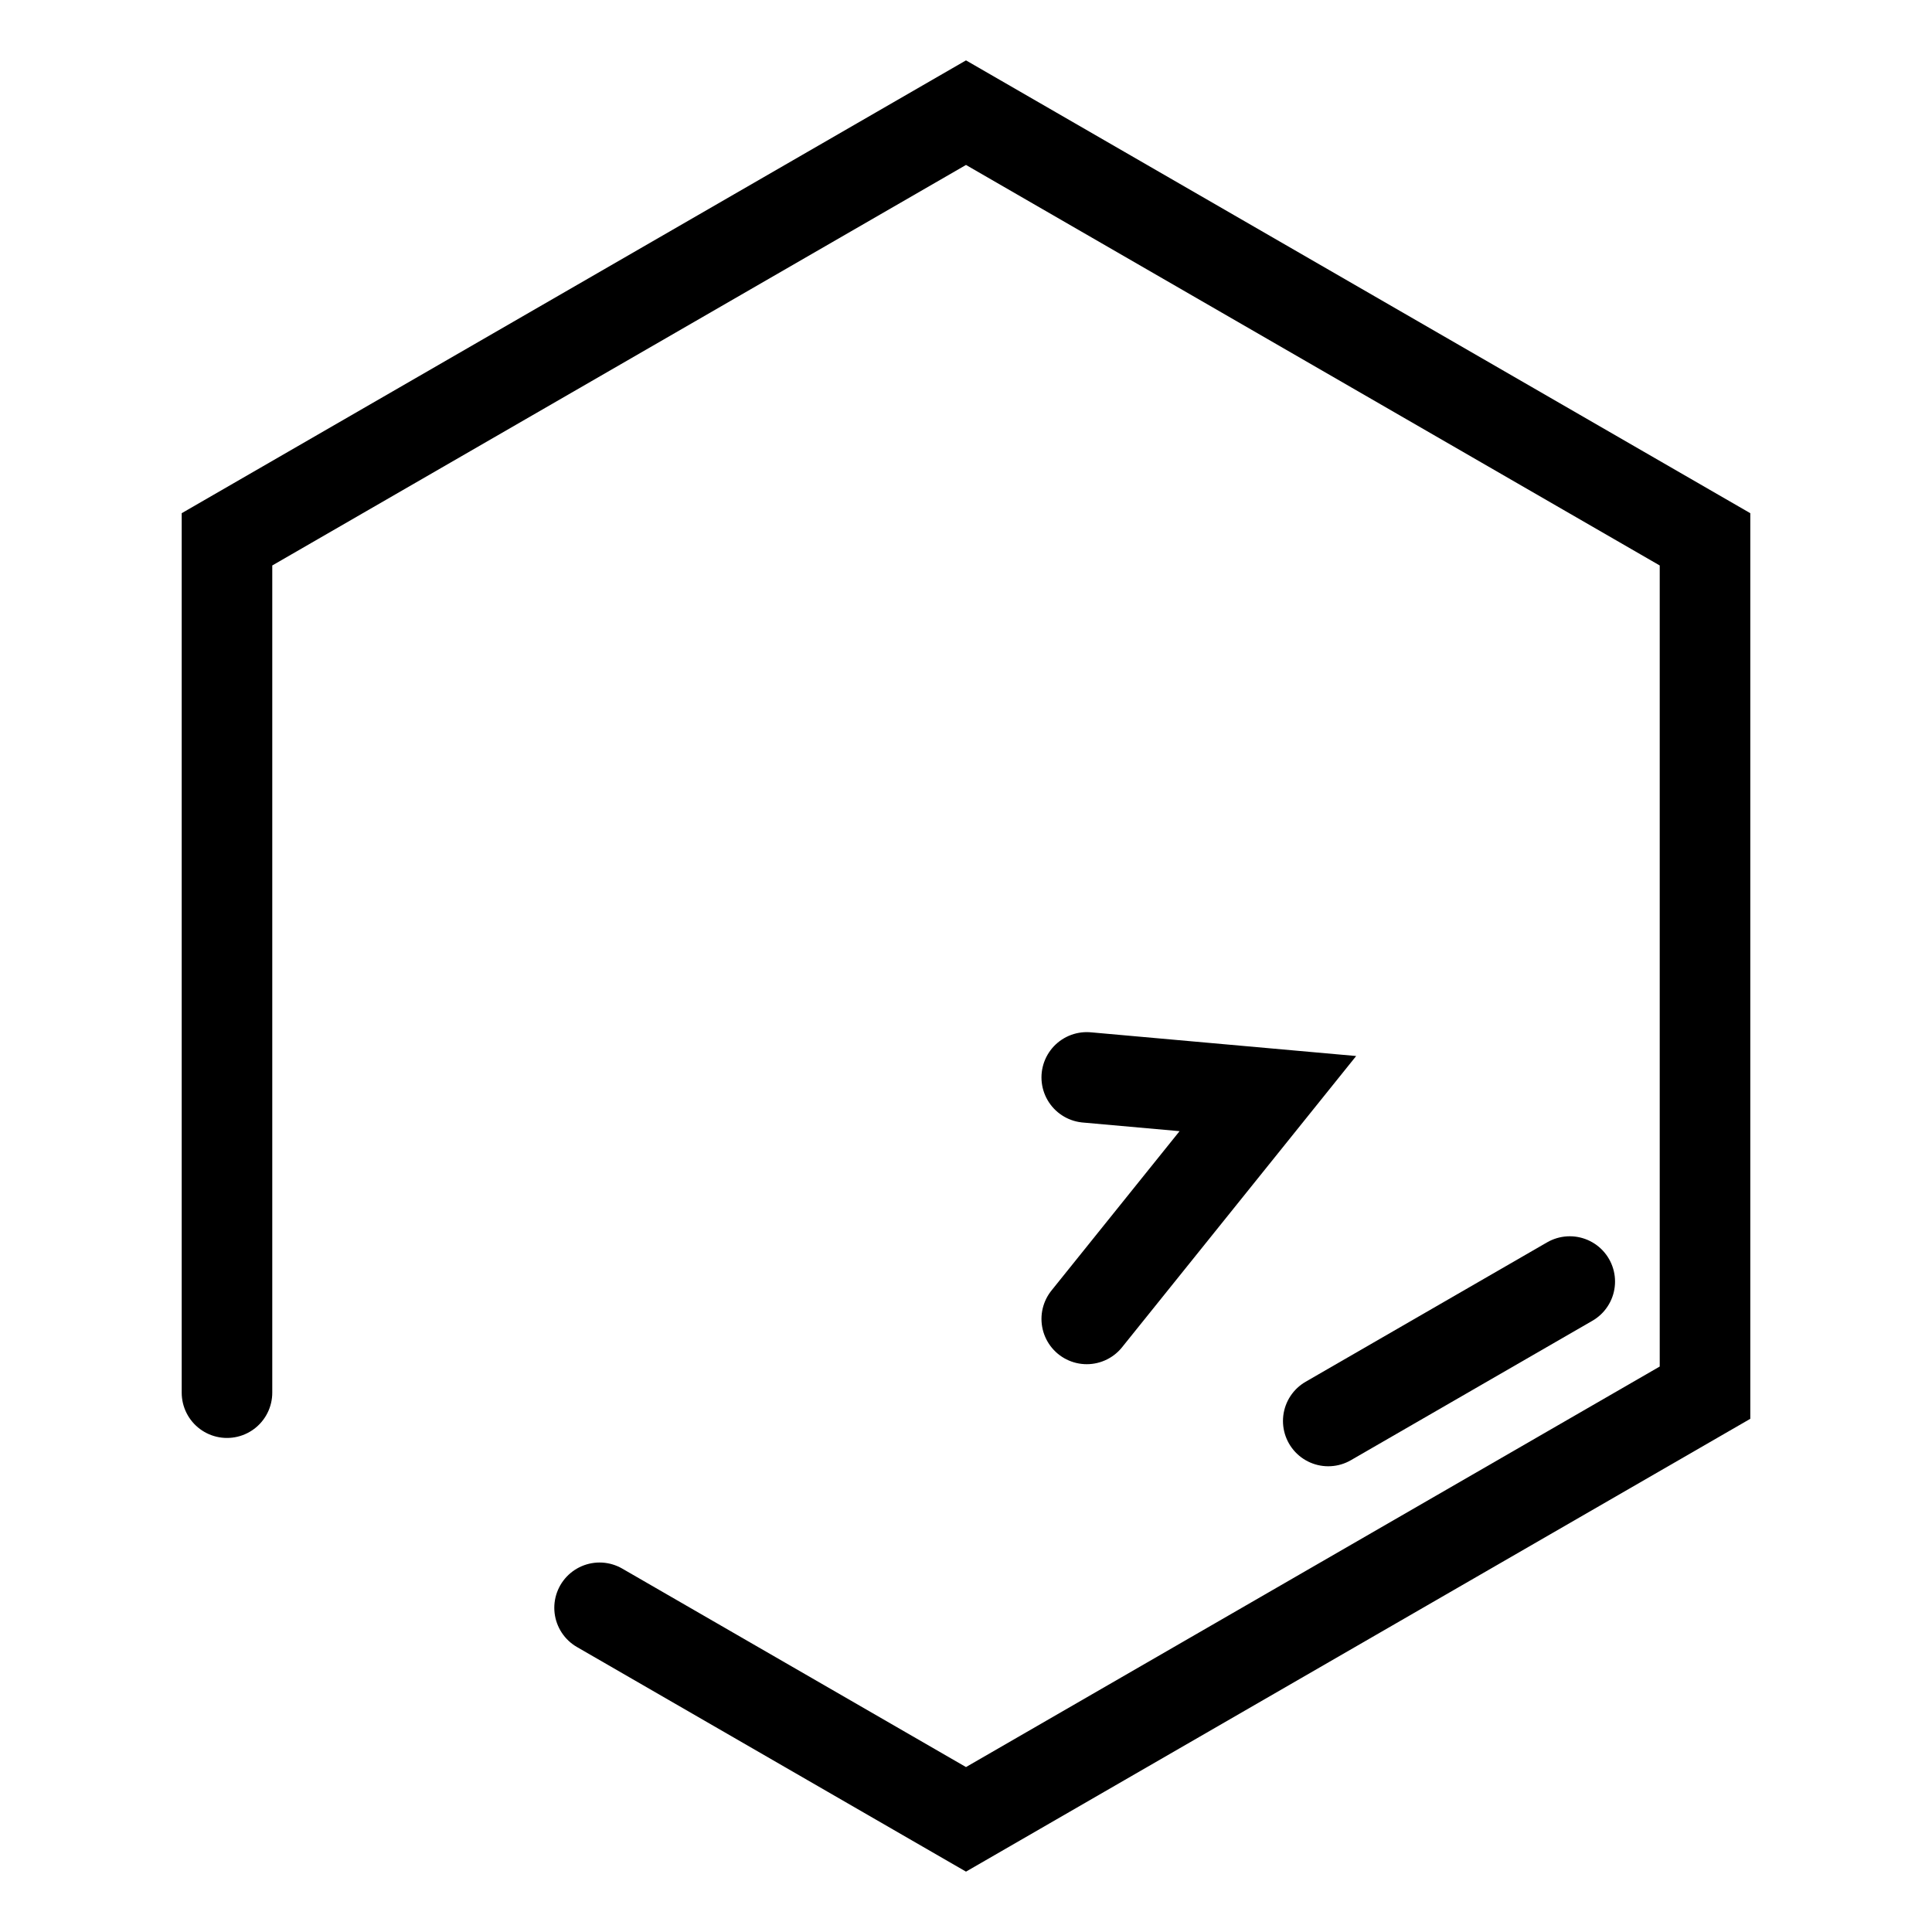
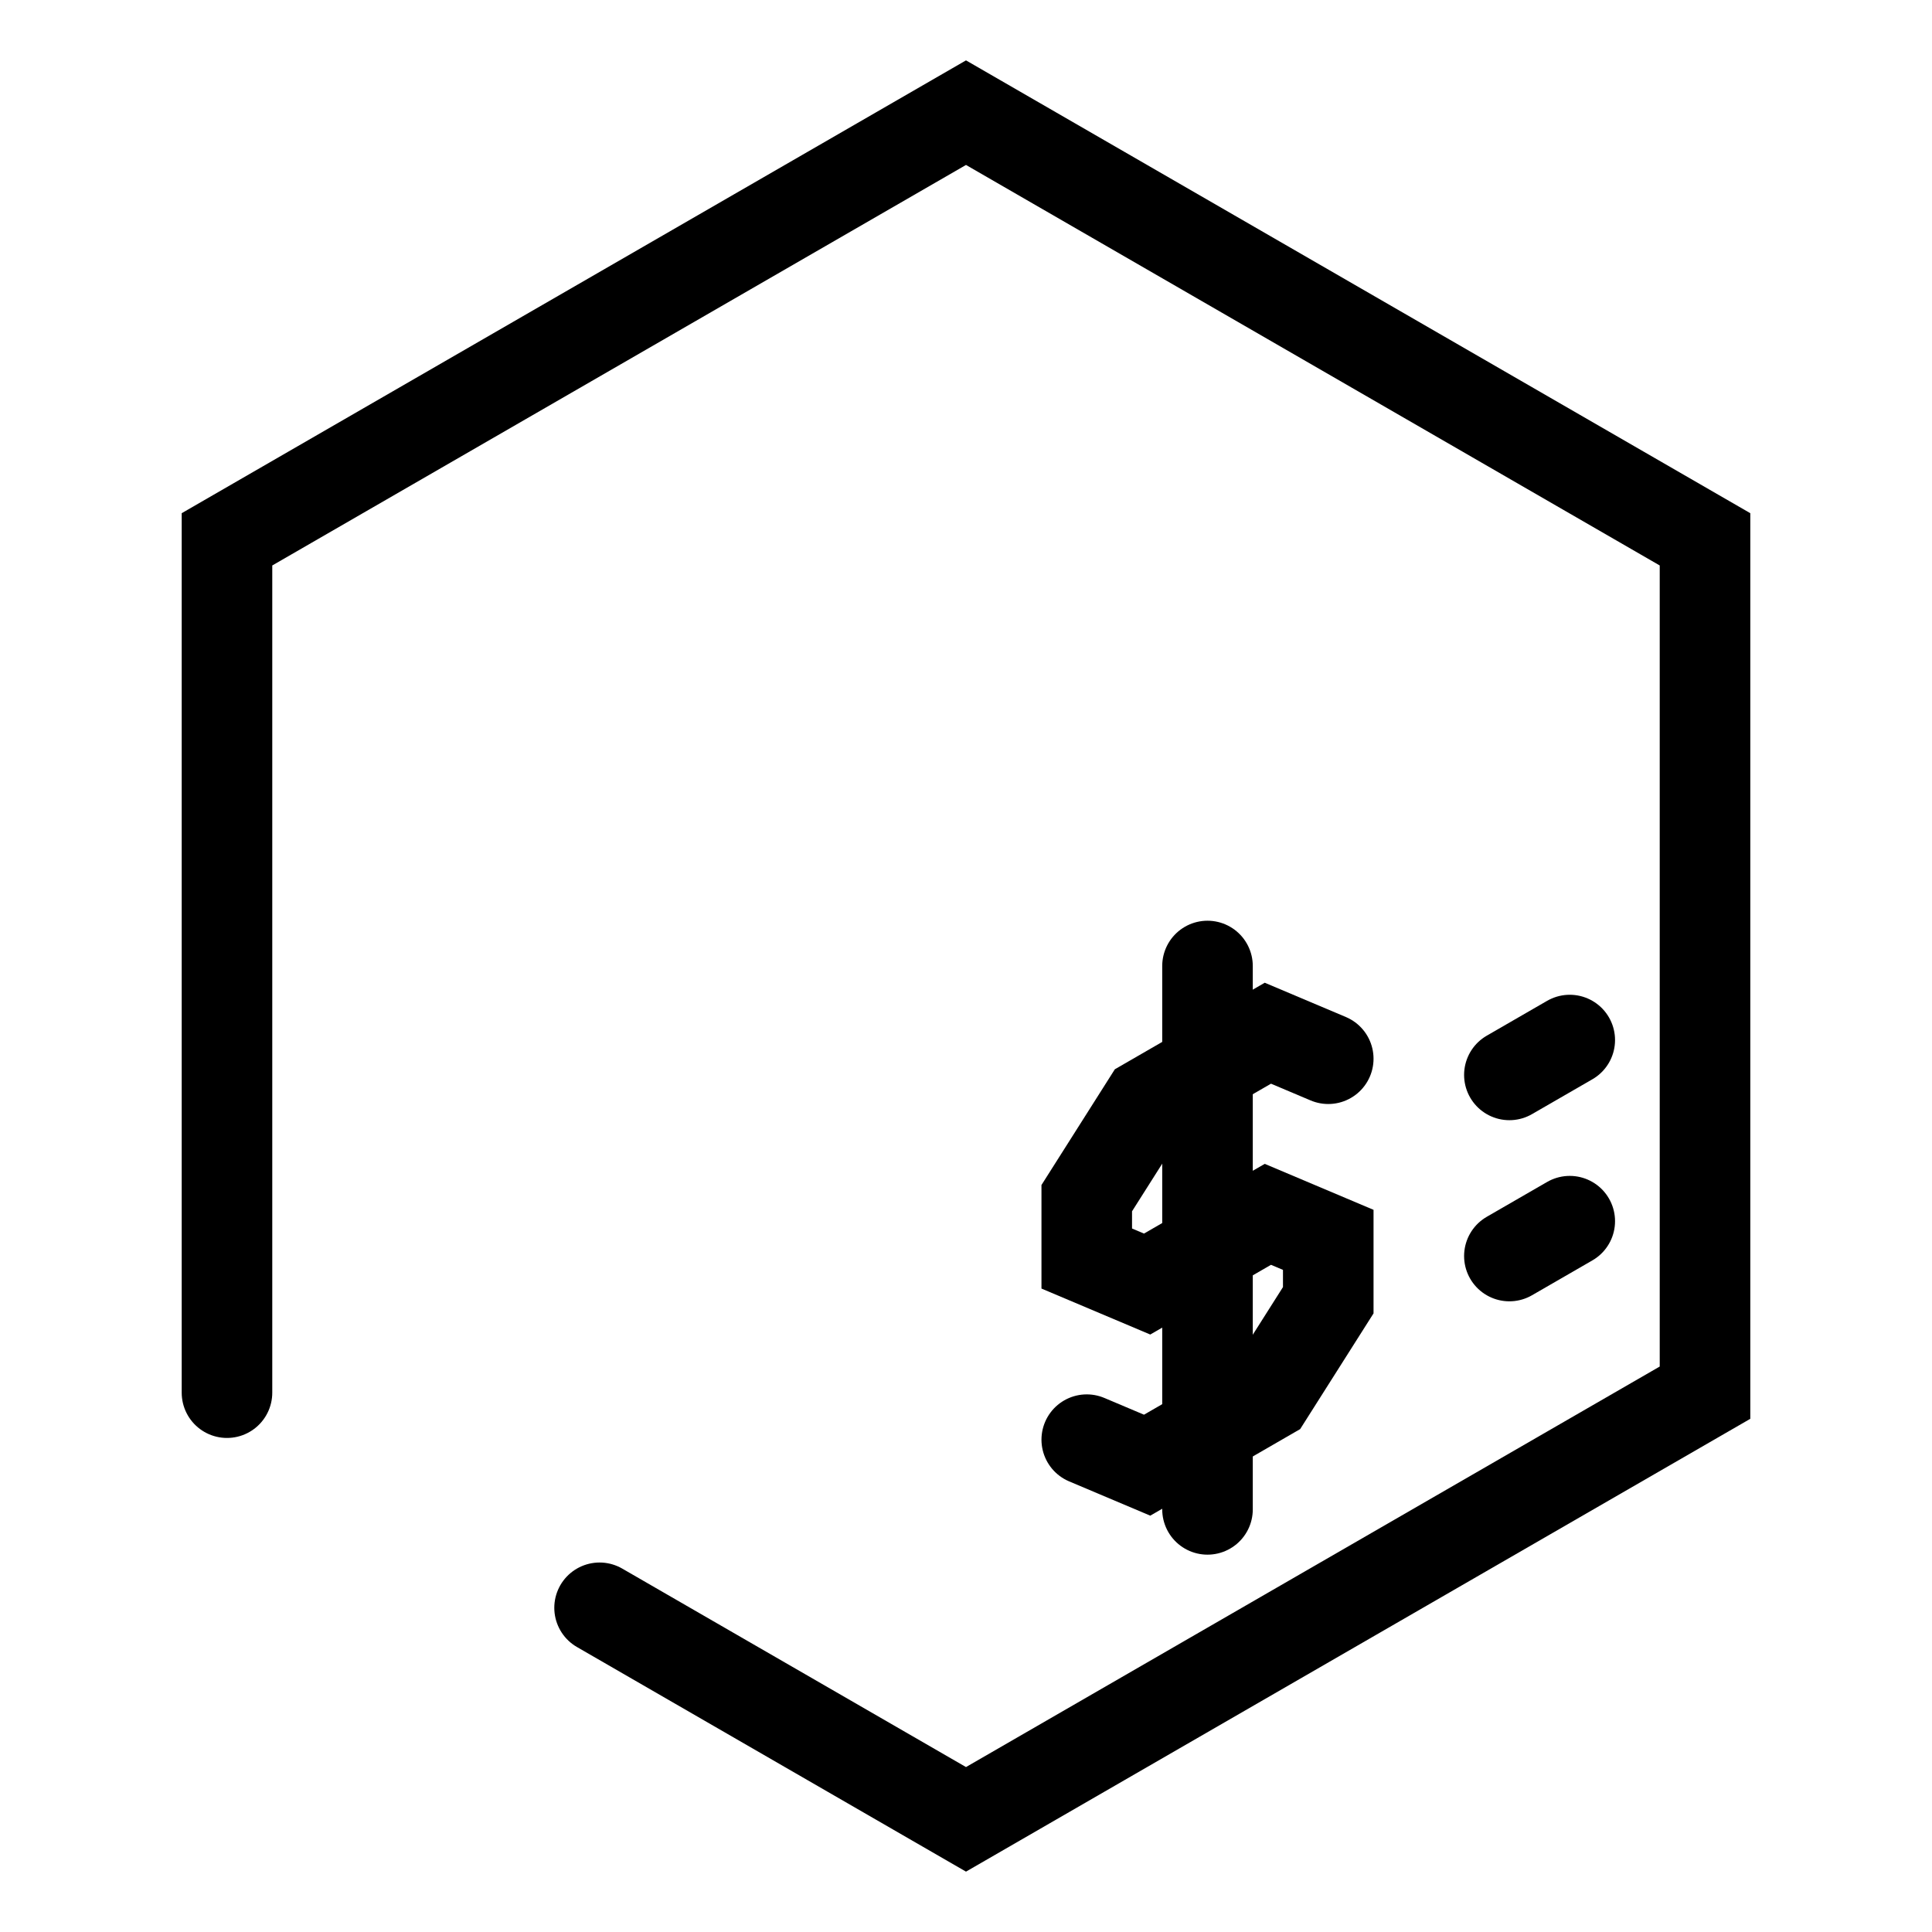
<svg xmlns="http://www.w3.org/2000/svg" width="1024" height="1024" viewBox="0 0 270.933 270.933" version="1.1" id="svg8">
  <defs id="defs2" />
  <g id="layer1">
+     <g id="g872">
+       <path id="path877" style="fill:none;stroke:#000000;stroke-width:12.7;stroke-linecap:round;stroke-miterlimit:4;stroke-dasharray:none;paint-order:normal" d="M 31.831,195.3 V 75.633 l 103.635,-59.834 103.635,59.834 -1e-5,119.668 -103.635,59.834 -51.385,-29.667" />
+       <path style="fill:none;stroke:#000000;stroke-width:12.7;stroke-linecap:round;stroke-linejoin:miter;stroke-miterlimit:4;stroke-dasharray:none;stroke-opacity:1;paint-order:normal" d="m 152.4,201.89 8.467,3.578 16.933,-9.776 8.467,-13.355 0,-8.467 -8.467,-3.578 -16.933,9.776 -8.467,-3.578 v -8.467 l 8.467,-13.355 16.933,-9.776 8.467,3.578" id="path888" />
+       <path style="fill:none;stroke:#000000;stroke-width:12.7;stroke-linecap:round;stroke-linejoin:miter;stroke-miterlimit:4;stroke-dasharray:none;stroke-opacity:1" d="m 169.333,135.467 v 76.2" id="path866" />
+       <path style="fill:none;stroke:#000000;stroke-width:12.7;stroke-linecap:round;stroke-linejoin:miter;stroke-miterlimit:4;stroke-dasharray:none;stroke-opacity:1" d="m 211.667,176.139 8.467,-4.888" id="path902" />
+       <path style="fill:none;stroke:#000000;stroke-width:12.7;stroke-linecap:round;stroke-linejoin:miter;stroke-miterlimit:4;stroke-dasharray:none;stroke-opacity:1" d="m 211.667,150.739 8.467,-4.888" id="path904" />
+     </g>
    <rect style="fill:#000000;stroke:none;stroke-width:12.7;stroke-linecap:round;stroke-miterlimit:4;stroke-dasharray:none;paint-order:markers fill stroke" id="rect1981" width="16.933" height="16.933" x="-3.0029298e-07" y="279.4" />
    <rect style="fill:#753390;fill-opacity:1;stroke:none;stroke-width:12.7;stroke-linecap:round;stroke-miterlimit:4;stroke-dasharray:none;paint-order:markers fill stroke" id="rect1983" width="16.933" height="16.933" x="50.8" y="279.4" />
    <rect style="fill:#00aade;fill-opacity:1;stroke:none;stroke-width:12.7;stroke-linecap:round;stroke-miterlimit:4;stroke-dasharray:none;paint-order:markers fill stroke" id="rect2602" width="16.933" height="16.933" x="33.867" y="279.4" />
    <rect style="fill:#ca585e;fill-opacity:1;stroke:none;stroke-width:12.7;stroke-linecap:round;stroke-miterlimit:4;stroke-dasharray:none;paint-order:markers fill stroke" id="rect3206" width="16.933" height="16.933" x="84.667" y="279.4" />
    <rect style="fill:#2f343f;fill-opacity:1;stroke:none;stroke-width:12.7;stroke-linecap:round;stroke-miterlimit:4;stroke-dasharray:none;paint-order:markers fill stroke" id="rect3813" width="16.933" height="16.933" x="169.333" y="279.4" />
    <rect style="fill:#a7b0b7;fill-opacity:1;stroke:none;stroke-width:12.7;stroke-linecap:round;stroke-miterlimit:4;stroke-dasharray:none;paint-order:markers fill stroke" id="rect4423" width="16.933" height="16.933" x="186.267" y="279.4" />
    <rect style="fill:#d4ade2;fill-opacity:1;stroke:none;stroke-width:12.7;stroke-linecap:round;stroke-miterlimit:4;stroke-dasharray:none;paint-order:markers fill stroke" id="rect5036" width="16.933" height="16.933" x="220.133" y="279.4" />
    <rect style="fill:#6acfec;fill-opacity:1;stroke:none;stroke-width:12.7;stroke-linecap:round;stroke-miterlimit:4;stroke-dasharray:none;paint-order:markers fill stroke" id="rect5652" width="16.933" height="16.933" x="203.2" y="279.4" />
    <rect style="fill:#808080;fill-opacity:1;stroke:none;stroke-width:12.7;stroke-linecap:round;stroke-miterlimit:4;stroke-dasharray:none;paint-order:markers fill stroke" id="rect6314" width="16.933" height="16.933" x="16.933" y="279.4" />
    <rect style="fill:#f6d32d;fill-opacity:1;stroke:none;stroke-width:12.7;stroke-linecap:round;stroke-miterlimit:4;stroke-dasharray:none;paint-order:markers fill stroke" id="rect6316" width="16.933" height="16.933" x="67.733" y="279.4" />
    <rect style="fill:#ff8080;fill-opacity:1;stroke:none;stroke-width:12.7;stroke-linecap:round;stroke-miterlimit:4;stroke-dasharray:none;paint-order:markers fill stroke" id="rect6318" width="16.933" height="16.933" x="254" y="279.4" />
    <rect style="fill:#ffe680;fill-opacity:1;stroke:none;stroke-width:12.7;stroke-linecap:round;stroke-miterlimit:4;stroke-dasharray:none;paint-order:markers fill stroke" id="rect6320" width="16.933" height="16.933" x="237.067" y="279.4" />
-     <g id="g862">
-       <path id="path877" style="fill:none;stroke:#000000;stroke-width:12.7;stroke-linecap:round;stroke-miterlimit:4;stroke-dasharray:none;paint-order:normal" d="M 31.831,195.3 V 75.633 l 103.635,-59.834 103.635,59.834 -1e-5,119.668 -103.635,59.834 -51.385,-29.667" />
-       <path style="fill:none;stroke:#000000;stroke-width:12.7;stroke-linecap:round;stroke-linejoin:miter;stroke-miterlimit:4;stroke-dasharray:none;stroke-opacity:1;paint-order:normal" d="m 152.4,151.09 25.4,2.269 -25.4,31.598" id="path869" />
-       <path style="fill:none;stroke:#000000;stroke-width:12.7;stroke-linecap:round;stroke-linejoin:miter;stroke-miterlimit:4;stroke-dasharray:none;stroke-opacity:1;paint-order:normal" d="m 186.267,199.271 33.867,-19.553" id="path874" />
-     </g>
  </g>
</svg>
